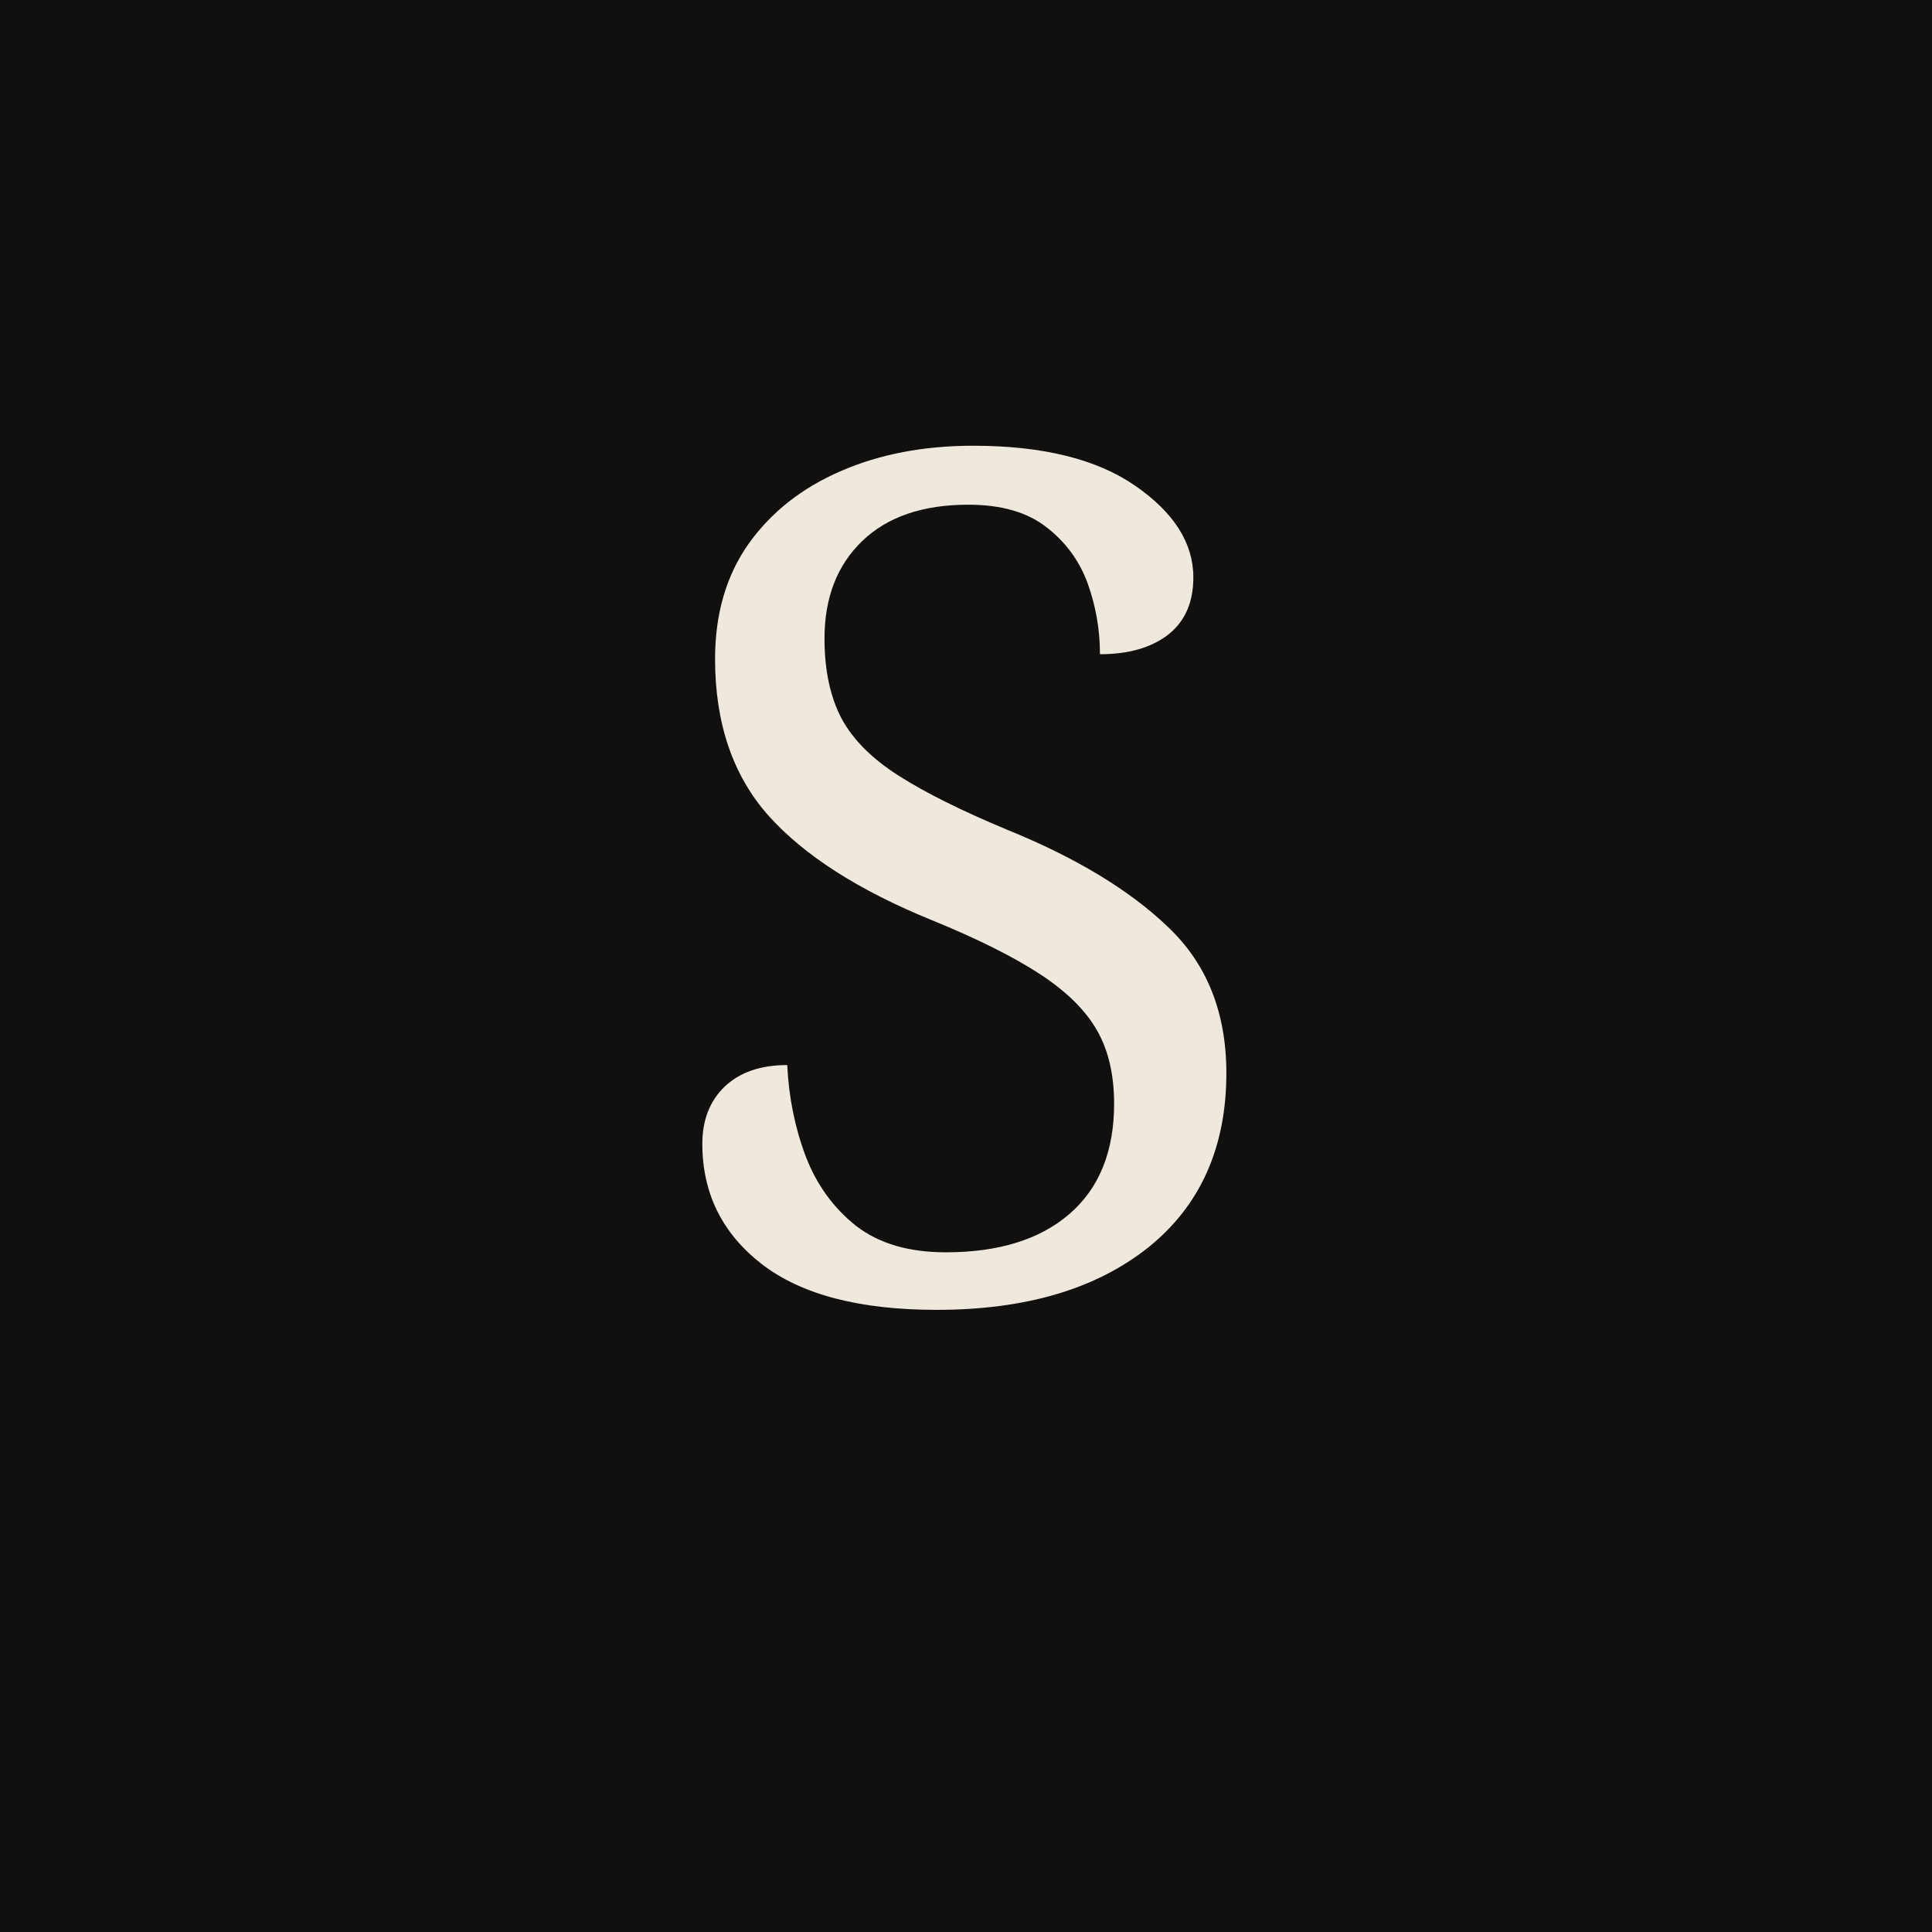
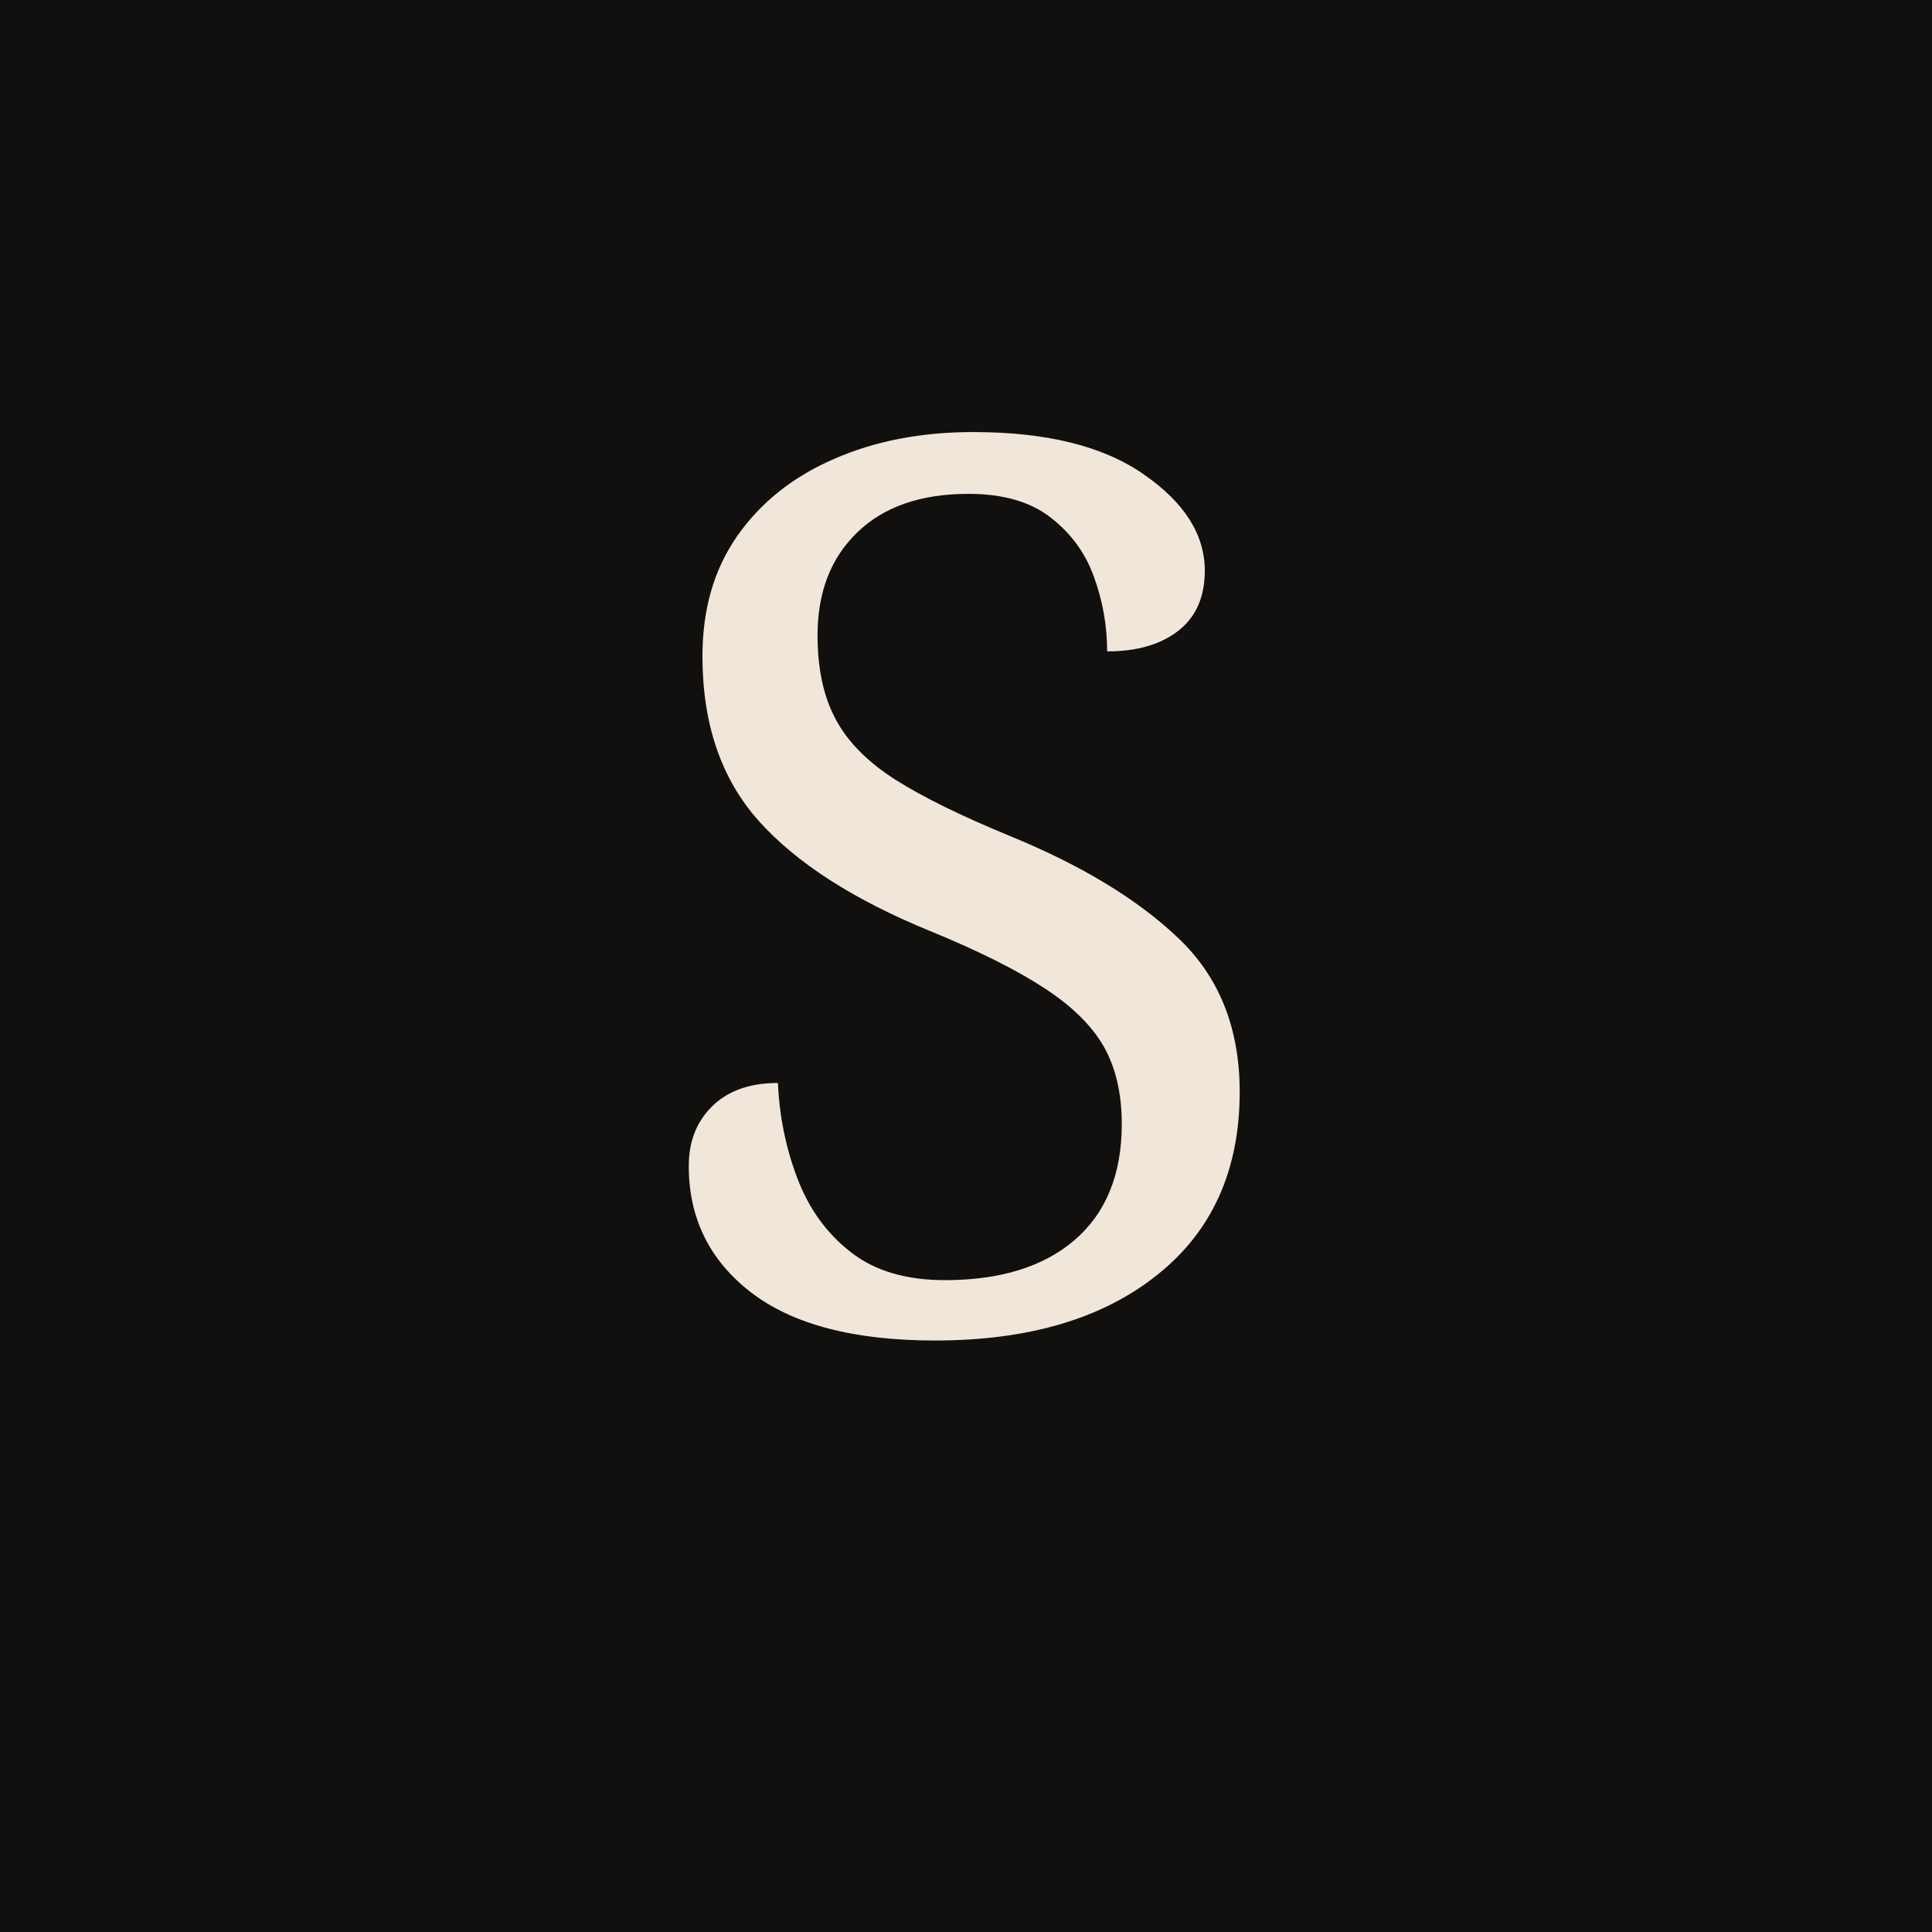
<svg xmlns="http://www.w3.org/2000/svg" viewBox="0 0 64 64">
  <rect width="64" height="64" fill="#11100e" />
-   <text x="32" y="43" text-anchor="middle" fill="#eee8dd" font-family="Georgia,serif" font-size="39">S</text>
+   <text x="32" y="44" text-anchor="middle" fill="#f0e7da" font-family="Georgia,serif" font-size="41">S</text>
</svg>
